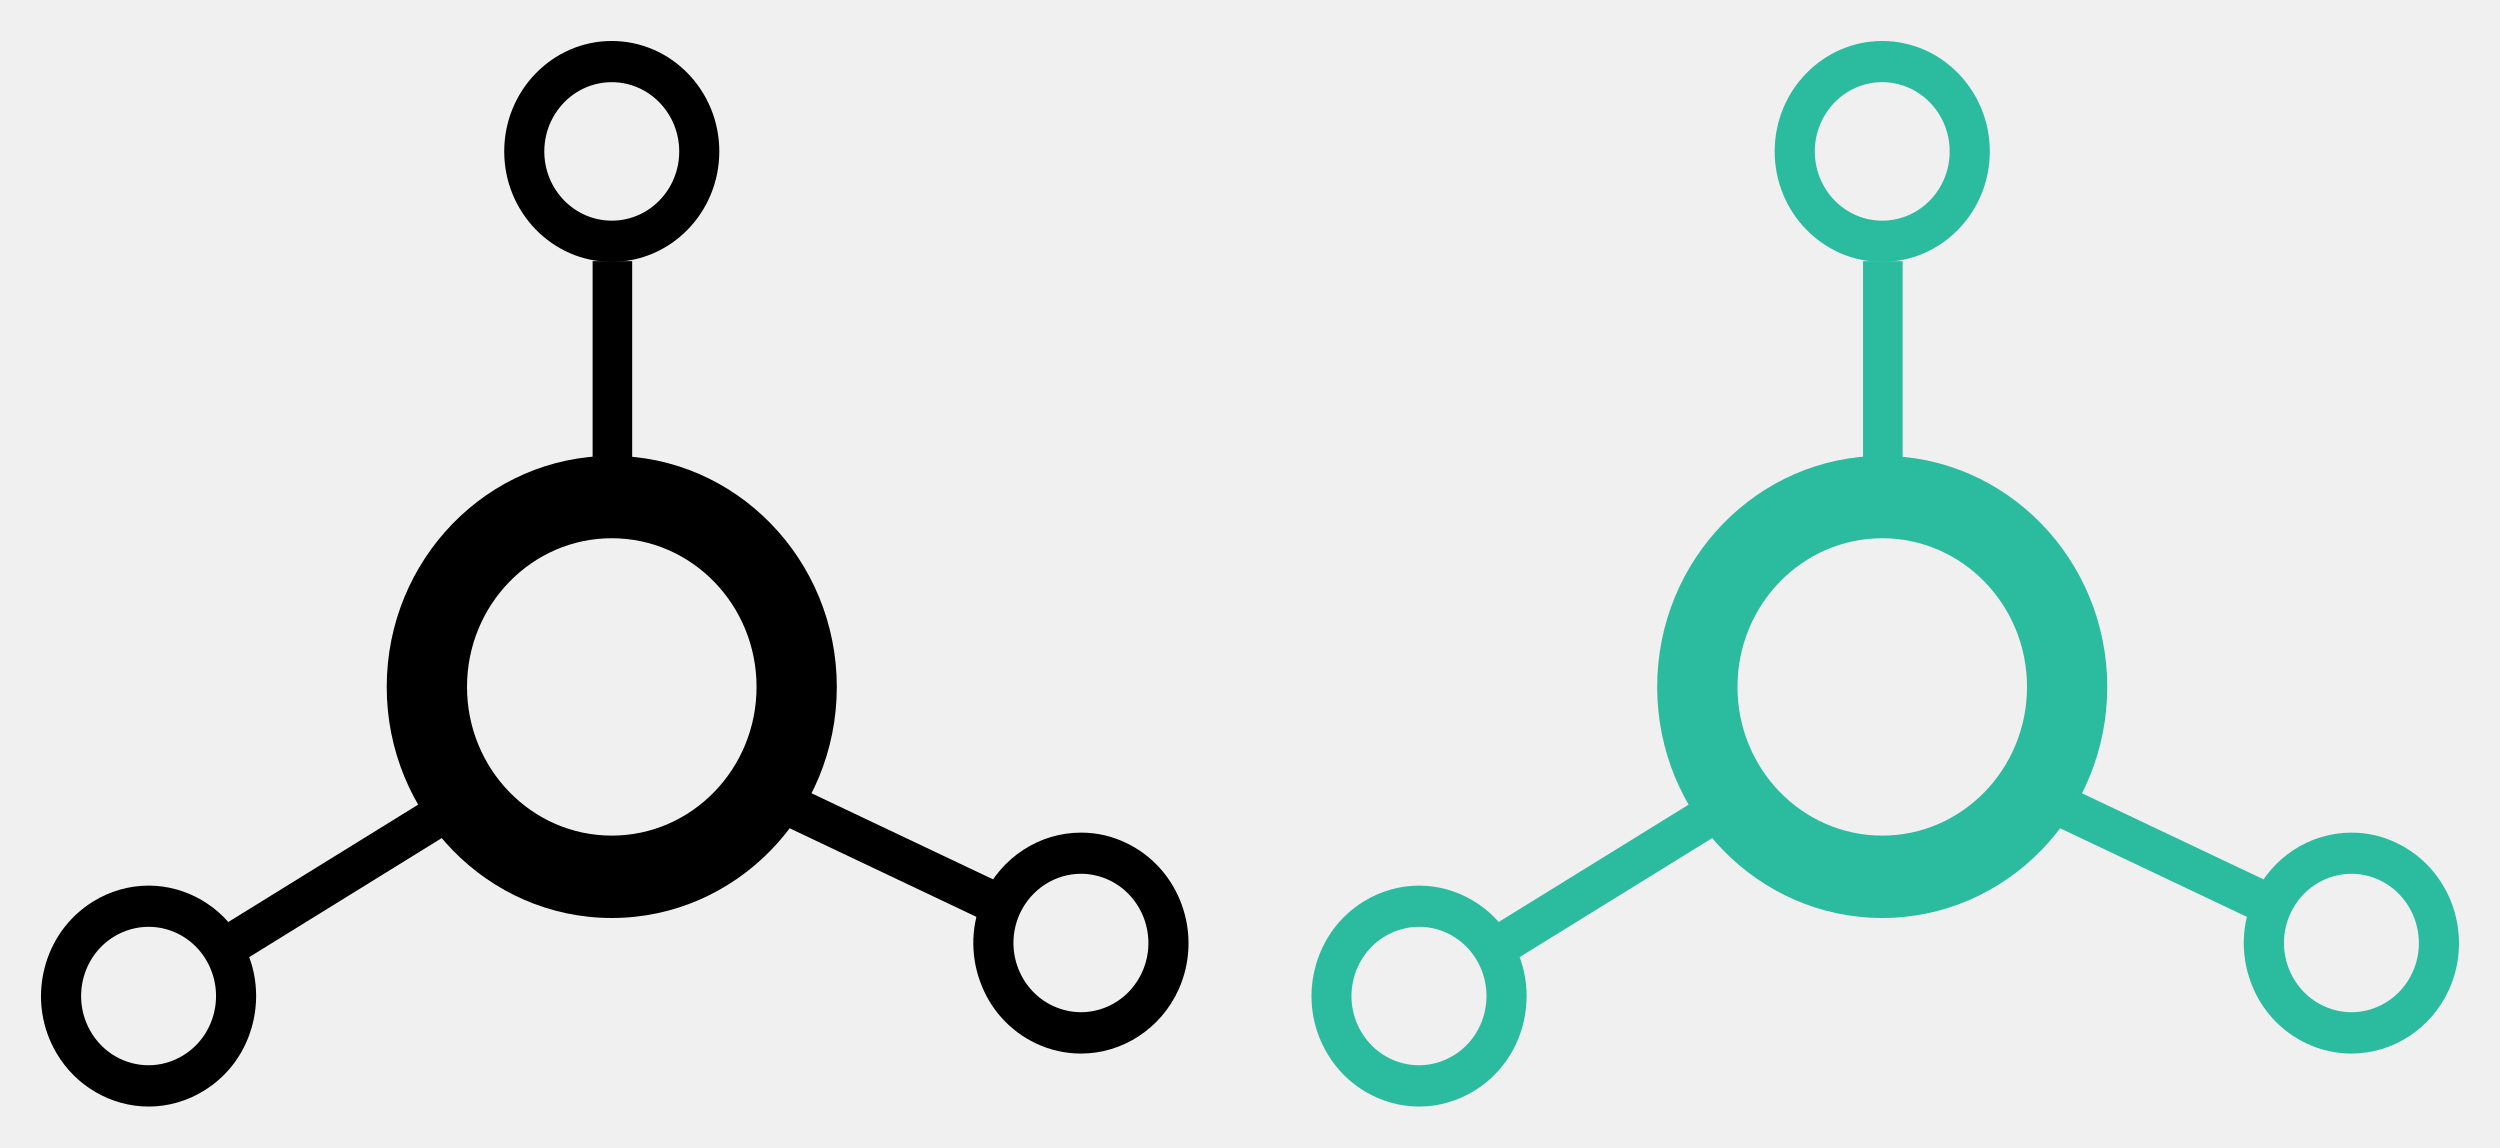
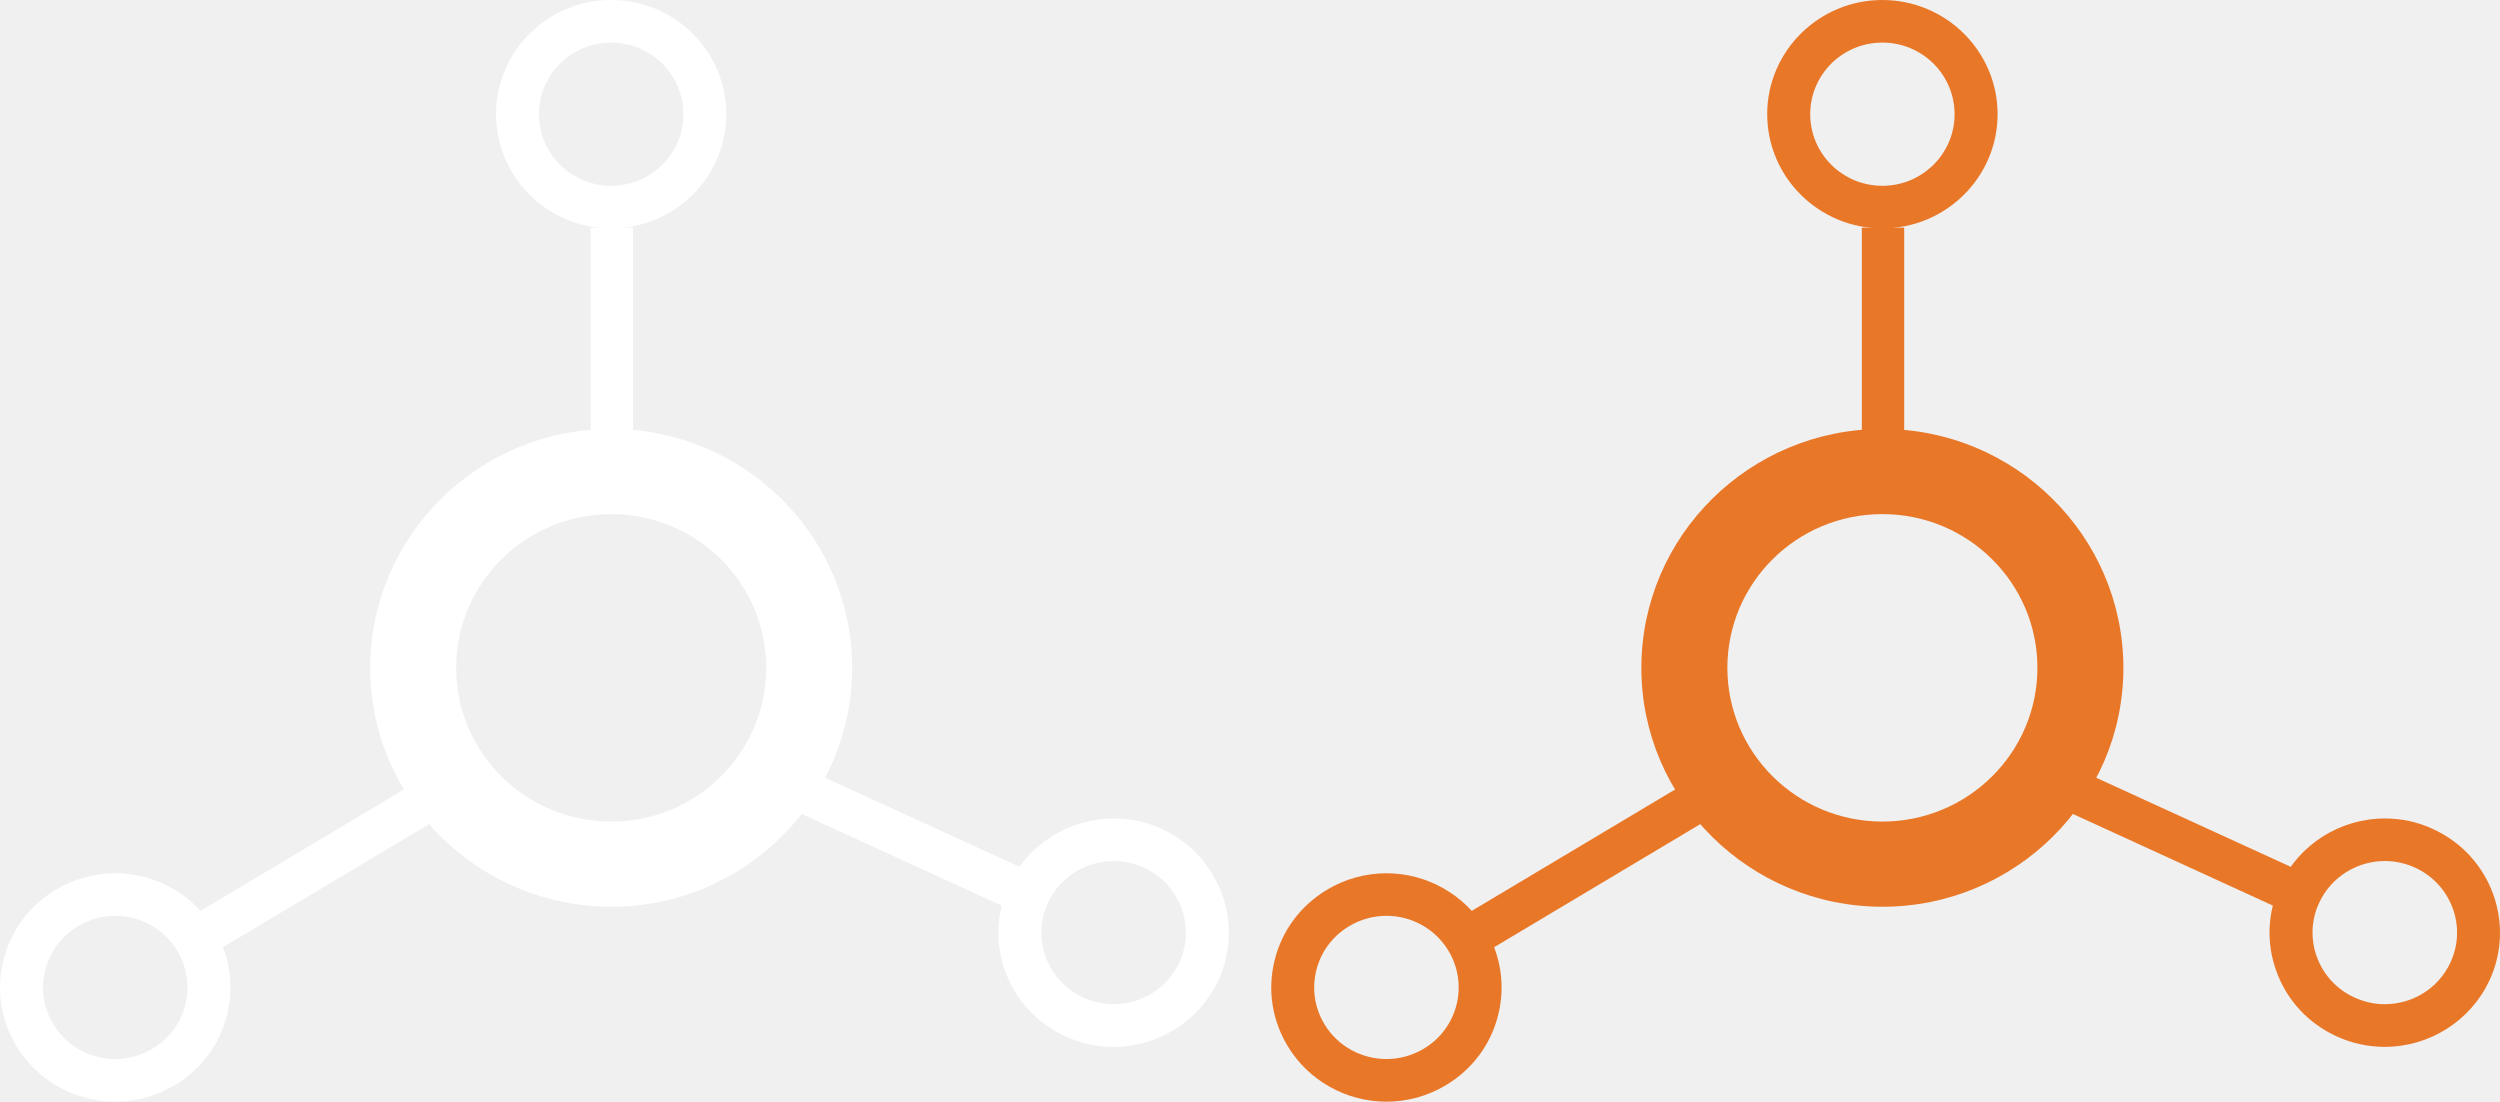
- <svg xmlns="http://www.w3.org/2000/svg" version="1.1" id="Layer_1" x="0px" y="0px" width="61px" height="28px" viewBox="0 0 61 28" enable-background="new 0 0 61 28" xml:space="preserve">
+ <svg xmlns="http://www.w3.org/2000/svg" version="1.1" id="Layer_1" x="0px" y="0px" width="59px" height="26px" viewBox="0 0 59 26" enable-background="new 0 0 59 26" xml:space="preserve">
  <g>
-     <path d="M14.927,13.133c1.952,0,3.533,1.625,3.533,3.627c0,2.004-1.582,3.629-3.533,3.629c-1.951,0-3.532-1.625-3.532-3.629   C11.395,14.758,12.976,13.133,14.927,13.133 M14.927,11.123c-3.027,0-5.491,2.529-5.491,5.638s2.463,5.638,5.491,5.638   c3.028,0,5.491-2.527,5.491-5.638C20.417,13.652,17.955,11.123,14.927,11.123L14.927,11.123z" />
-     <path d="M14.927,2.005c0.909,0,1.646,0.759,1.646,1.69c0,0.933-0.735,1.689-1.646,1.689c-0.909,0-1.646-0.757-1.646-1.689   C13.281,2.764,14.018,2.005,14.927,2.005 M14.927,1c-1.447,0-2.624,1.209-2.624,2.695s1.177,2.695,2.624,2.695   c1.447,0,2.624-1.209,2.624-2.695S16.374,1,14.927,1L14.927,1z" />
-     <rect x="14.46" y="6.372" width="0.965" height="6" />
-     <path d="M26.376,21.32c0.23,0,0.465,0.051,0.689,0.156c0.824,0.393,1.186,1.396,0.804,2.241c-0.278,0.618-0.873,0.981-1.495,0.981   c-0.23,0-0.466-0.053-0.689-0.157c-0.826-0.392-1.187-1.396-0.804-2.241C25.16,21.686,25.756,21.32,26.376,21.32 M26.376,20.316   L26.376,20.316c-1.02,0-1.956,0.613-2.383,1.563c-0.295,0.654-0.324,1.389-0.081,2.063c0.241,0.677,0.726,1.213,1.362,1.516   c0.348,0.165,0.718,0.249,1.101,0.249c1.021,0,1.955-0.614,2.384-1.565c0.605-1.348,0.031-2.951-1.281-3.574   C27.129,20.398,26.76,20.316,26.376,20.316L26.376,20.316z" />
-     <polygon points="23.831,22.375 18.501,19.846 18.912,18.934 24.242,21.462  " />
-     <path d="M3.626,22.614c0.557,0,1.101,0.292,1.409,0.817c0.469,0.801,0.219,1.838-0.561,2.318c-0.265,0.164-0.559,0.243-0.849,0.243   c-0.558,0-1.102-0.292-1.41-0.818c-0.469-0.8-0.217-1.838,0.561-2.317C3.043,22.693,3.337,22.614,3.626,22.614 M3.626,21.609   L3.626,21.609c-0.476,0-0.945,0.135-1.354,0.388c-0.601,0.371-1.024,0.96-1.193,1.657c-0.17,0.699-0.063,1.425,0.299,2.041   C1.848,26.499,2.71,27,3.626,27c0.477,0,0.945-0.135,1.354-0.389c0.601-0.37,1.024-0.959,1.192-1.658   c0.168-0.698,0.062-1.424-0.3-2.039C5.402,22.109,4.542,21.609,3.626,21.609L3.626,21.609z" />
-     <polygon points="6.072,23.359 5.567,22.499 10.597,19.389 11.102,20.249  " />
+     <path fill="#FFFFFF" d="M14.424,12.133c2.021,0,3.659,1.625,3.659,3.627c0,2.004-1.638,3.629-3.659,3.629s-3.659-1.625-3.659-3.629   C10.765,13.758,12.403,12.133,14.424,12.133 M14.424,10.123c-3.136,0-5.687,2.529-5.687,5.639c0,3.107,2.551,5.637,5.687,5.637   c3.136,0,5.687-2.528,5.687-5.637C20.11,12.652,17.56,10.123,14.424,10.123L14.424,10.123z" />
+     <path fill="#FFFFFF" d="M14.424,1.005c0.941,0,1.704,0.758,1.704,1.69c0,0.933-0.762,1.69-1.704,1.69   c-0.942,0-1.705-0.757-1.705-1.69C12.719,1.763,13.482,1.005,14.424,1.005 M14.424,0c-1.499,0-2.718,1.209-2.718,2.695   c0,1.486,1.219,2.695,2.718,2.695c1.498,0,2.717-1.209,2.717-2.695C17.141,1.209,15.922,0,14.424,0L14.424,0z" />
+     <rect x="13.94" y="5.372" fill="#FFFFFF" width="1" height="6" />
+     <path fill="#FFFFFF" d="M26.282,20.32c0.24,0,0.482,0.051,0.714,0.156c0.854,0.393,1.228,1.396,0.833,2.242   c-0.288,0.618-0.904,0.981-1.548,0.981c-0.239,0-0.482-0.052-0.715-0.157c-0.854-0.391-1.228-1.395-0.832-2.24   C25.022,20.686,25.639,20.32,26.282,20.32 M26.282,19.316L26.282,19.316c-1.056,0-2.025,0.613-2.468,1.563   c-0.305,0.654-0.335,1.388-0.084,2.062c0.251,0.677,0.752,1.213,1.412,1.516c0.36,0.165,0.743,0.249,1.139,0.249   c1.057,0,2.024-0.614,2.469-1.565c0.628-1.348,0.032-2.951-1.328-3.574C27.062,19.398,26.679,19.316,26.282,19.316L26.282,19.316z" />
+     <polygon fill="#FFFFFF" points="23.646,21.375 18.125,18.846 18.551,17.934 24.072,20.462  " />
+     <path fill="#FFFFFF" d="M2.72,21.613c0.577,0,1.14,0.293,1.459,0.818c0.486,0.801,0.227,1.838-0.58,2.319   c-0.275,0.164-0.579,0.243-0.879,0.243c-0.578,0-1.141-0.292-1.46-0.818c-0.486-0.8-0.225-1.838,0.581-2.318   C2.116,21.693,2.42,21.613,2.72,21.613 M2.72,20.609L2.72,20.609c-0.493,0-0.979,0.135-1.402,0.388   c-0.622,0.371-1.061,0.96-1.236,1.657c-0.176,0.699-0.065,1.425,0.31,2.041C0.878,25.499,1.771,26,2.72,26   c0.494,0,0.979-0.135,1.402-0.389c0.622-0.37,1.061-0.959,1.235-1.658c0.174-0.698,0.064-1.424-0.311-2.039   C4.559,21.109,3.668,20.609,2.72,20.609L2.72,20.609z" />
+     <polygon fill="#FFFFFF" points="5.253,22.359 4.73,21.499 9.939,18.389 10.462,19.249  " />
  </g>
  <g>
-     <path fill="#2BBCA0" d="M45.926,13.133c1.951,0,3.533,1.625,3.533,3.627c0,2.004-1.584,3.629-3.533,3.629   c-1.95,0-3.532-1.625-3.532-3.629C42.394,14.758,43.974,13.133,45.926,13.133 M45.926,11.123c-3.028,0-5.491,2.529-5.491,5.638   s2.463,5.638,5.491,5.638s5.491-2.527,5.491-5.638C51.415,13.652,48.954,11.123,45.926,11.123L45.926,11.123z" />
-     <path fill="#2BBCA0" d="M45.926,2.005c0.908,0,1.646,0.759,1.646,1.69c0,0.933-0.737,1.689-1.646,1.689s-1.645-0.757-1.645-1.689   C44.281,2.764,45.017,2.005,45.926,2.005 M45.926,1c-1.446,0-2.624,1.209-2.624,2.695s1.178,2.695,2.624,2.695   s2.625-1.209,2.625-2.695S47.372,1,45.926,1L45.926,1z" />
-     <rect x="45.458" y="6.372" fill="#2BBCA0" width="0.966" height="6" />
-     <path fill="#2BBCA0" d="M57.375,21.32c0.231,0,0.465,0.051,0.688,0.156c0.824,0.393,1.188,1.396,0.806,2.241   c-0.278,0.618-0.873,0.981-1.495,0.981c-0.23,0-0.466-0.053-0.689-0.157c-0.824-0.392-1.187-1.396-0.804-2.241   C56.158,21.686,56.754,21.32,57.375,21.32 M57.375,20.316L57.375,20.316c-1.021,0-1.955,0.613-2.383,1.563   c-0.295,0.654-0.324,1.389-0.081,2.063c0.24,0.677,0.727,1.213,1.363,1.516c0.348,0.165,0.717,0.249,1.1,0.249   c1.021,0,1.954-0.614,2.384-1.565c0.606-1.348,0.031-2.951-1.282-3.574C58.129,20.398,57.759,20.316,57.375,20.316L57.375,20.316z" />
-     <polygon fill="#2BBCA0" points="54.83,22.375 49.5,19.846 49.91,18.934 55.241,21.462  " />
-     <path fill="#2BBCA0" d="M34.626,22.614c0.557,0,1.1,0.292,1.408,0.817c0.469,0.801,0.219,1.838-0.561,2.318   c-0.267,0.164-0.559,0.243-0.849,0.243c-0.56,0-1.103-0.292-1.412-0.818c-0.469-0.8-0.217-1.838,0.563-2.317   C34.042,22.693,34.335,22.614,34.626,22.614 M34.626,21.609L34.626,21.609c-0.479,0-0.945,0.135-1.354,0.388   c-0.601,0.371-1.024,0.96-1.193,1.657c-0.17,0.699-0.063,1.425,0.3,2.041C32.847,26.499,33.709,27,34.626,27   c0.477,0,0.943-0.135,1.354-0.389c0.6-0.37,1.024-0.959,1.192-1.658c0.168-0.698,0.06-1.424-0.301-2.039   C36.401,22.109,35.54,21.609,34.626,21.609L34.626,21.609z" />
-     <polygon fill="#2BBCA0" points="37.069,23.359 36.563,22.499 41.597,19.389 42.101,20.249  " />
+     <path fill="#E97728" d="M44.424,12.133c2.021,0,3.659,1.625,3.659,3.627c0,2.004-1.64,3.629-3.659,3.629s-3.658-1.625-3.658-3.629   C40.766,13.758,42.402,12.133,44.424,12.133 M44.424,10.123c-3.136,0-5.688,2.529-5.688,5.639c0,3.107,2.552,5.637,5.688,5.637   c3.137,0,5.688-2.528,5.688-5.637C50.109,12.652,47.561,10.123,44.424,10.123L44.424,10.123z" />
+     <path fill="#E97728" d="M44.424,1.005c0.941,0,1.704,0.758,1.704,1.69c0,0.933-0.763,1.69-1.704,1.69s-1.703-0.757-1.703-1.69   C42.721,1.763,43.482,1.005,44.424,1.005 M44.424,0c-1.499,0-2.718,1.209-2.718,2.695c0,1.486,1.219,2.695,2.718,2.695   c1.498,0,2.719-1.209,2.719-2.695C47.143,1.209,45.922,0,44.424,0L44.424,0z" />
+     <rect x="43.939" y="5.372" fill="#E97728" width="1" height="6" />
+     <path fill="#E97728" d="M56.282,20.32c0.239,0,0.481,0.051,0.714,0.156c0.854,0.393,1.229,1.396,0.833,2.242   c-0.288,0.618-0.904,0.981-1.548,0.981c-0.239,0-0.482-0.052-0.715-0.157c-0.854-0.391-1.229-1.395-0.832-2.24   C55.021,20.686,55.639,20.32,56.282,20.32 M56.282,19.316L56.282,19.316c-1.056,0-2.025,0.613-2.468,1.563   c-0.306,0.654-0.336,1.388-0.084,2.062c0.25,0.677,0.752,1.213,1.412,1.516c0.359,0.165,0.742,0.249,1.139,0.249   c1.057,0,2.023-0.614,2.469-1.565c0.628-1.348,0.032-2.951-1.328-3.574C57.062,19.398,56.68,19.316,56.282,19.316L56.282,19.316z" />
+     <polygon fill="#E97728" points="53.646,21.375 48.126,18.846 48.551,17.934 54.072,20.462  " />
+     <path fill="#E97728" d="M32.721,21.613c0.576,0,1.139,0.293,1.459,0.818c0.485,0.801,0.227,1.838-0.58,2.319   c-0.275,0.164-0.578,0.243-0.879,0.243c-0.578,0-1.142-0.292-1.462-0.818c-0.485-0.8-0.225-1.838,0.582-2.318   C32.116,21.693,32.42,21.613,32.721,21.613 M32.721,20.609L32.721,20.609c-0.494,0-0.979,0.135-1.402,0.388   c-0.621,0.371-1.062,0.96-1.236,1.657c-0.176,0.699-0.064,1.425,0.311,2.041C30.878,25.499,31.771,26,32.721,26   c0.493,0,0.979-0.135,1.401-0.389c0.621-0.37,1.062-0.959,1.235-1.658c0.175-0.698,0.062-1.424-0.312-2.039   C34.561,21.109,33.668,20.609,32.721,20.609L32.721,20.609z" />
+     <polygon fill="#E97728" points="35.253,22.359 34.729,21.499 39.939,18.389 40.462,19.249  " />
  </g>
</svg>
